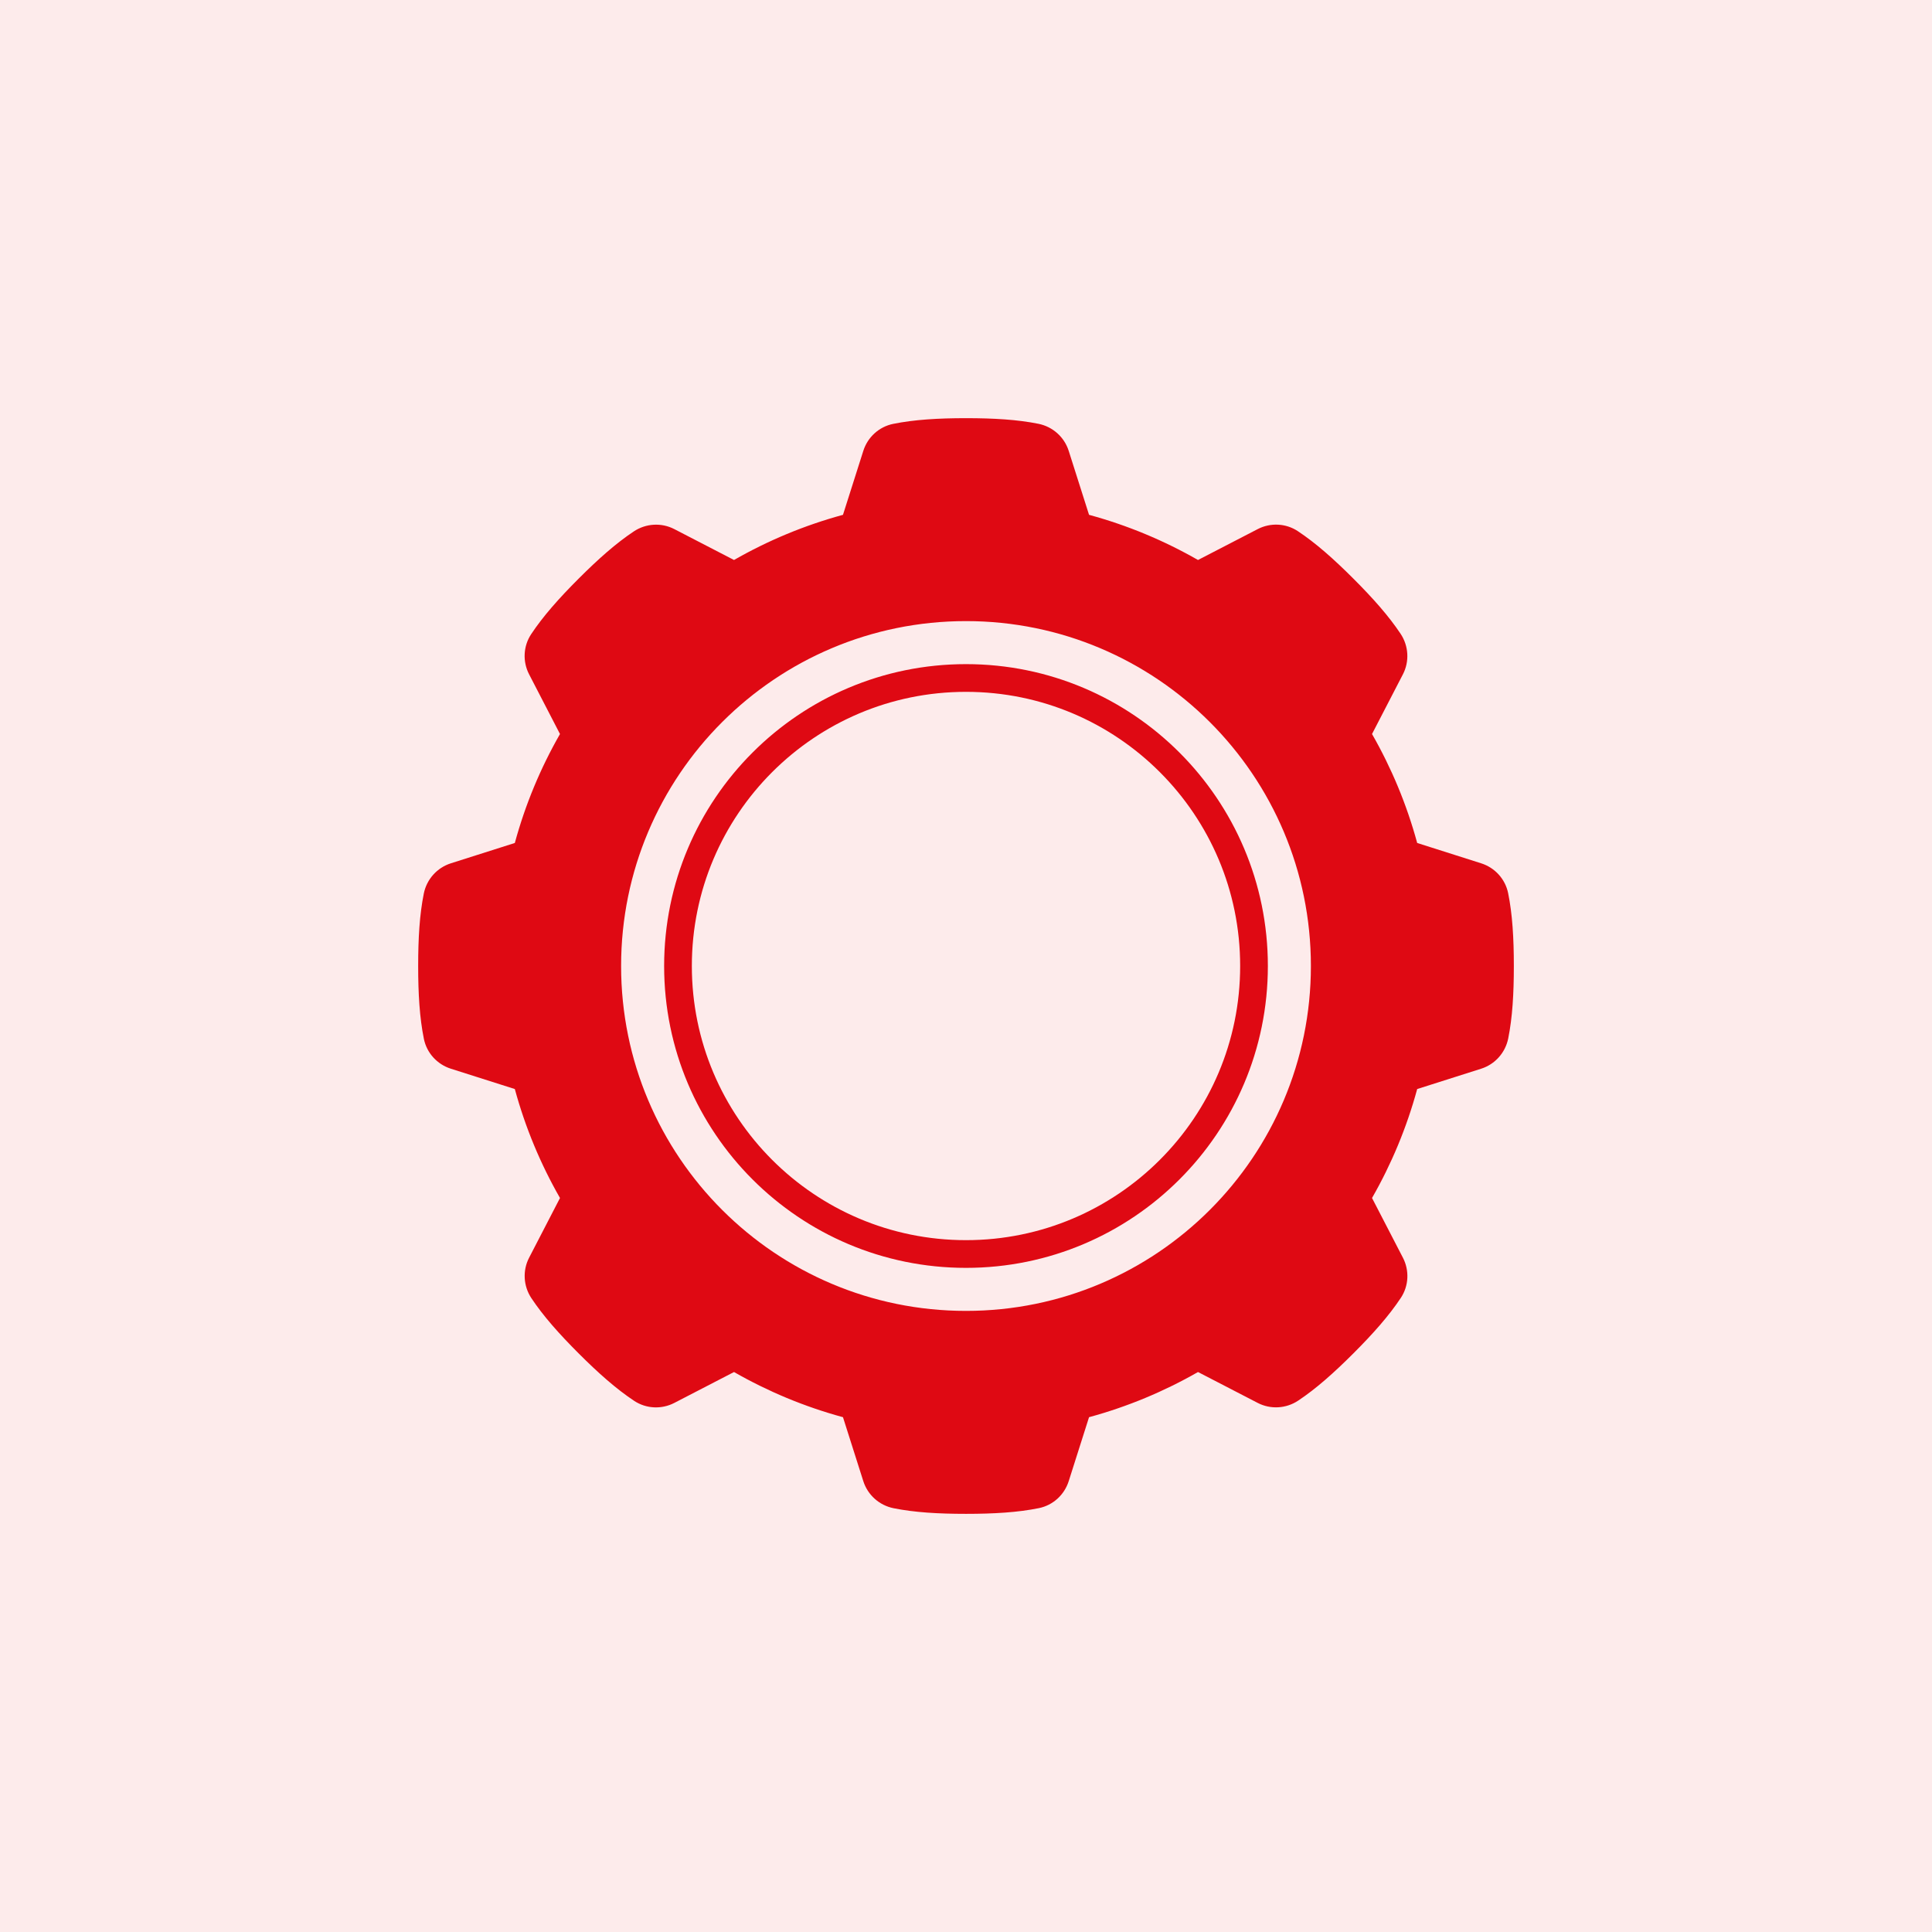
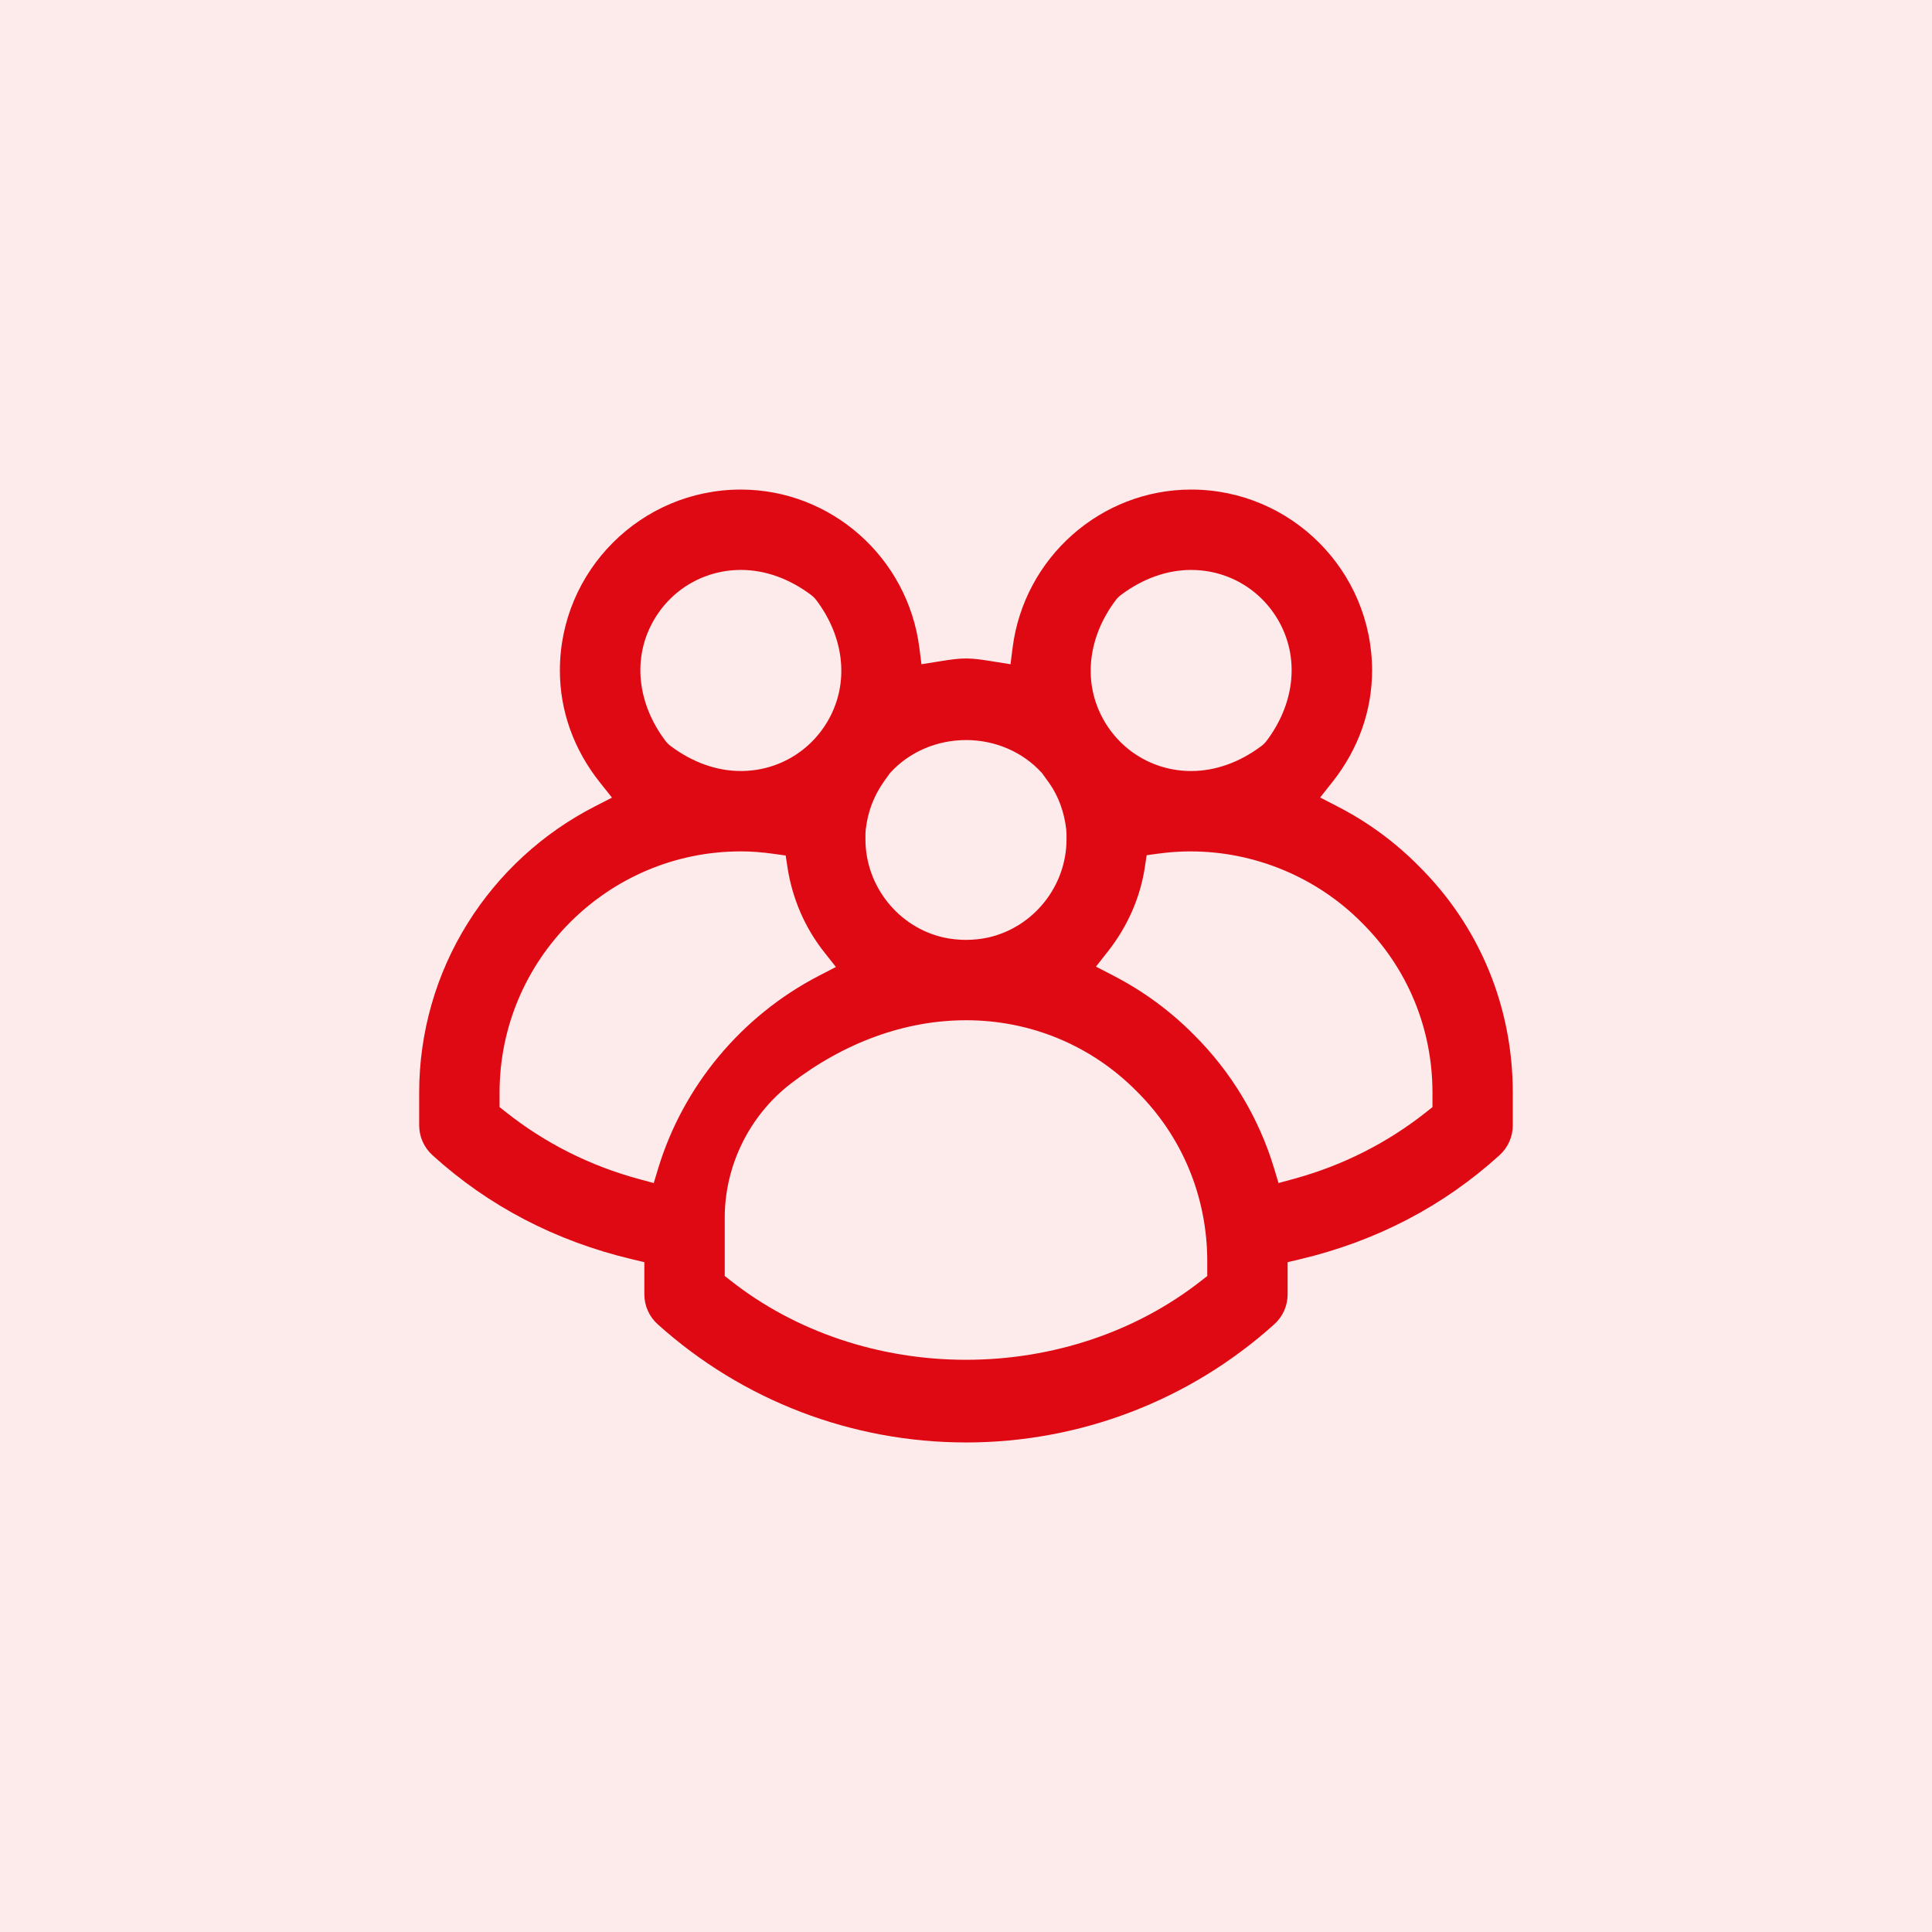
<svg xmlns="http://www.w3.org/2000/svg" id="Calque_1" data-name="Calque 1" viewBox="0 0 1080 1080">
  <defs>
    <style>
      .cls-1 {
        fill: #df0913;
      }

      .cls-1, .cls-2 {
        stroke-width: 0px;
      }

      .cls-2 {
        fill: #fdebeb;
      }
- 
-       .cls-3 {
-         fill: none;
-         stroke: #df0913;
-         stroke-miterlimit: 10;
-         stroke-width: 15.49px;
-       }
    </style>
  </defs>
  <rect class="cls-2" x="-10.8" y="-10.8" width="1101.6" height="1101.6" />
-   <path class="cls-1" d="m843.06,499.28c-1.6-7.88-7.4-14.24-15.07-16.68-11.92-3.79-23.85-7.58-35.77-11.37-5.86-21.54-14.4-41.97-25.25-60.91,5.75-11.12,11.51-22.24,17.26-33.36,3.74-7.22,3.22-15.9-1.29-22.67-6.63-9.95-15.38-19.82-26.39-30.83-11.09-11.09-21.03-19.89-31.05-26.54-6.7-4.44-15.31-4.84-22.45-1.14-11.12,5.75-22.24,11.51-33.36,17.26-18.94-10.85-39.37-19.39-60.91-25.25-3.79-11.92-7.58-23.85-11.37-35.77-2.47-7.75-8.96-13.52-16.94-15.12-11.72-2.35-24.89-3.14-40.47-3.14s-28.94.8-40.72,3.19c-7.88,1.6-14.24,7.4-16.68,15.07-3.79,11.92-7.58,23.85-11.37,35.77-21.54,5.86-41.97,14.4-60.91,25.25-11.12-5.75-22.24-11.51-33.36-17.26-7.22-3.74-15.9-3.22-22.67,1.29-9.95,6.63-19.82,15.38-30.83,26.39-11.09,11.09-19.89,21.03-26.54,31.05-4.44,6.7-4.84,15.31-1.14,22.45,5.75,11.12,11.51,22.24,17.26,33.36-10.85,18.94-19.39,39.37-25.25,60.91-11.92,3.79-23.85,7.58-35.77,11.37-7.75,2.47-13.52,8.96-15.12,16.94-2.35,11.72-3.14,24.89-3.14,40.47s.8,28.94,3.19,40.72c1.6,7.88,7.4,14.24,15.07,16.68,11.92,3.79,23.85,7.58,35.77,11.37,5.86,21.54,14.4,41.97,25.25,60.91-5.75,11.12-11.51,22.24-17.26,33.36-3.74,7.22-3.22,15.9,1.29,22.67,6.63,9.95,15.38,19.82,26.39,30.83,11.09,11.09,21.03,19.89,31.05,26.54,6.7,4.44,15.31,4.84,22.45,1.14,11.12-5.75,22.24-11.51,33.36-17.26,18.94,10.85,39.37,19.39,60.91,25.25,3.79,11.92,7.58,23.85,11.37,35.77,2.47,7.75,8.96,13.52,16.94,15.12,11.72,2.35,24.89,3.14,40.47,3.14s28.94-.8,40.72-3.19c7.88-1.6,14.24-7.4,16.68-15.07,3.79-11.92,7.58-23.85,11.37-35.77,21.54-5.86,41.97-14.4,60.91-25.25,11.12,5.75,22.24,11.51,33.36,17.26,7.22,3.74,15.9,3.22,22.67-1.29,9.95-6.63,19.82-15.38,30.83-26.39,11.09-11.09,19.89-21.03,26.54-31.05,4.44-6.7,4.84-15.31,1.14-22.45-5.75-11.12-11.51-22.24-17.26-33.36,10.85-18.94,19.39-39.37,25.25-60.91,11.92-3.79,23.85-7.58,35.77-11.37,7.75-2.46,13.52-8.96,15.12-16.94,2.35-11.72,3.14-24.89,3.14-40.47s-.8-28.94-3.19-40.72Zm-303.06,233.52c-106.48,0-192.8-86.32-192.8-192.8s86.32-192.8,192.8-192.8,192.8,86.32,192.8,192.8-86.32,192.8-192.8,192.8Z" />
-   <circle class="cls-3" cx="540" cy="540" r="161" />
+   <g id="Icon">
+     <path class="cls-1" d="m540,806.34c-63.81,0-125.03-23.47-172.37-66.09-4.73-4.25-7.44-10.33-7.44-16.7v-17.99l-6.92-1.64c-42.7-10.14-80.25-29.73-111.6-58.23-4.67-4.25-7.35-10.32-7.35-16.63v-18.25c0-33.63,9.41-66.44,27.21-94.88,17.31-27.65,41.79-50.14,70.81-65.04l9.76-5.01-6.83-8.59c-14.58-18.35-22.29-39.96-22.29-62.48,0-55.77,45.37-101.14,101.14-101.14,50.47,0,93.38,38.02,99.81,88.43l1.17,9.21,10.55-1.68c5-.8,9.71-1.55,14.34-1.55s9.34.75,14.34,1.55l10.55,1.68,1.17-9.21c6.43-50.41,49.33-88.43,99.81-88.43,55.77,0,101.14,45.37,101.14,101.14,0,22.49-7.69,44.07-22.23,62.41l-6.8,8.58,9.73,5.02c16.87,8.7,32.09,19.84,45.22,33.12l.07.07c33.97,33.58,52.67,78.62,52.67,126.81v18.25c0,6.32-2.68,12.38-7.36,16.64-31.35,28.5-68.89,48.09-111.59,58.22l-6.92,1.64v17.99c0,6.37-2.71,12.45-7.43,16.69-47.35,42.63-108.56,66.1-172.37,66.1Zm0-236.01c-33.87,0-67.71,12.23-97.85,35.35-23.18,17.79-37.02,45.83-37.02,75.02v32.58l3.44,2.7c36.21,28.47,82.88,44.15,131.43,44.15s95.22-15.68,131.43-44.15l3.44-2.7v-8.09c0-36.18-14.03-69.99-39.51-95.21-25.29-25.55-59.18-39.66-95.36-39.66Zm-125.87-94.4c-74.37,0-134.87,60.5-134.87,134.87v8.06l3.4,2.7c21.96,17.43,46.98,30.05,74.35,37.49l8.43,2.29,2.54-8.36c13.99-45.99,46.65-85.14,89.62-107.42l9.67-5.01-6.74-8.55c-10.63-13.49-17.66-29.79-20.32-47.14l-1.01-6.62-6.64-.93c-6.81-.95-12.67-1.39-18.42-1.39Zm251.63,0c-6.03,0-12.12.41-18.09,1.23l-6.68.91-1,6.67c-2.54,16.89-9.67,33.16-20.61,47.05l-6.74,8.56,9.68,5c16.72,8.64,31.81,19.7,44.85,32.86,20.99,20.79,36.53,46.61,45,74.72l2.53,8.4,8.46-2.31c27.33-7.46,52.29-20.05,74.2-37.44l3.4-2.7v-8.06c0-36.08-14.05-69.86-39.58-95.11-25-25.25-59.8-39.76-95.41-39.76Zm-125.75-62.23c-16.27,0-31.65,6.61-42.2,18.14l-.42.45-.35.51c-.74,1.07-1.52,2.13-2.28,3.18l-.44.6c-5.88,8.35-9.17,16.97-10.37,27.12-.18,1.59-.17,3.05-.16,4.47v1.03c0,26.12,18.42,49.2,43.79,54.88,4.08.88,8.24,1.32,12.41,1.32s8.33-.44,12.35-1.31c25.43-5.69,43.85-28.77,43.85-54.89v-.7c0-1.48.01-3.15-.16-4.94l-.03-.24c-1.14-9.49-4.37-18.26-9.34-25.37l-.15-.21c-1.49-2.01-2.61-3.56-3.53-4.9l-.35-.51-.42-.46c-10.54-11.56-25.93-18.18-42.23-18.18Zm125.86-95.1c-13.45,0-26.99,4.81-39.15,13.91-1.19.89-2.25,1.95-3.15,3.15-15.07,20.14-18.05,44.15-7.99,64.24,9.61,19.19,28.88,31.11,50.29,31.11,13.45,0,26.99-4.81,39.15-13.9,1.2-.9,2.26-1.95,3.15-3.15,15.06-20.13,18.05-44.15,7.99-64.24-9.61-19.19-28.88-31.11-50.29-31.11Zm-251.74,0c-21.41,0-40.67,11.92-50.28,31.11-10.06,20.1-7.08,44.11,7.99,64.24.9,1.2,1.96,2.26,3.15,3.15,12.16,9.1,25.69,13.9,39.15,13.9,21.41,0,40.68-11.92,50.29-31.11,10.06-20.09,7.08-44.11-7.99-64.24-.89-1.19-1.95-2.25-3.15-3.15-12.16-9.1-25.69-13.91-39.15-13.91Z" />
+   </g>
</svg>
